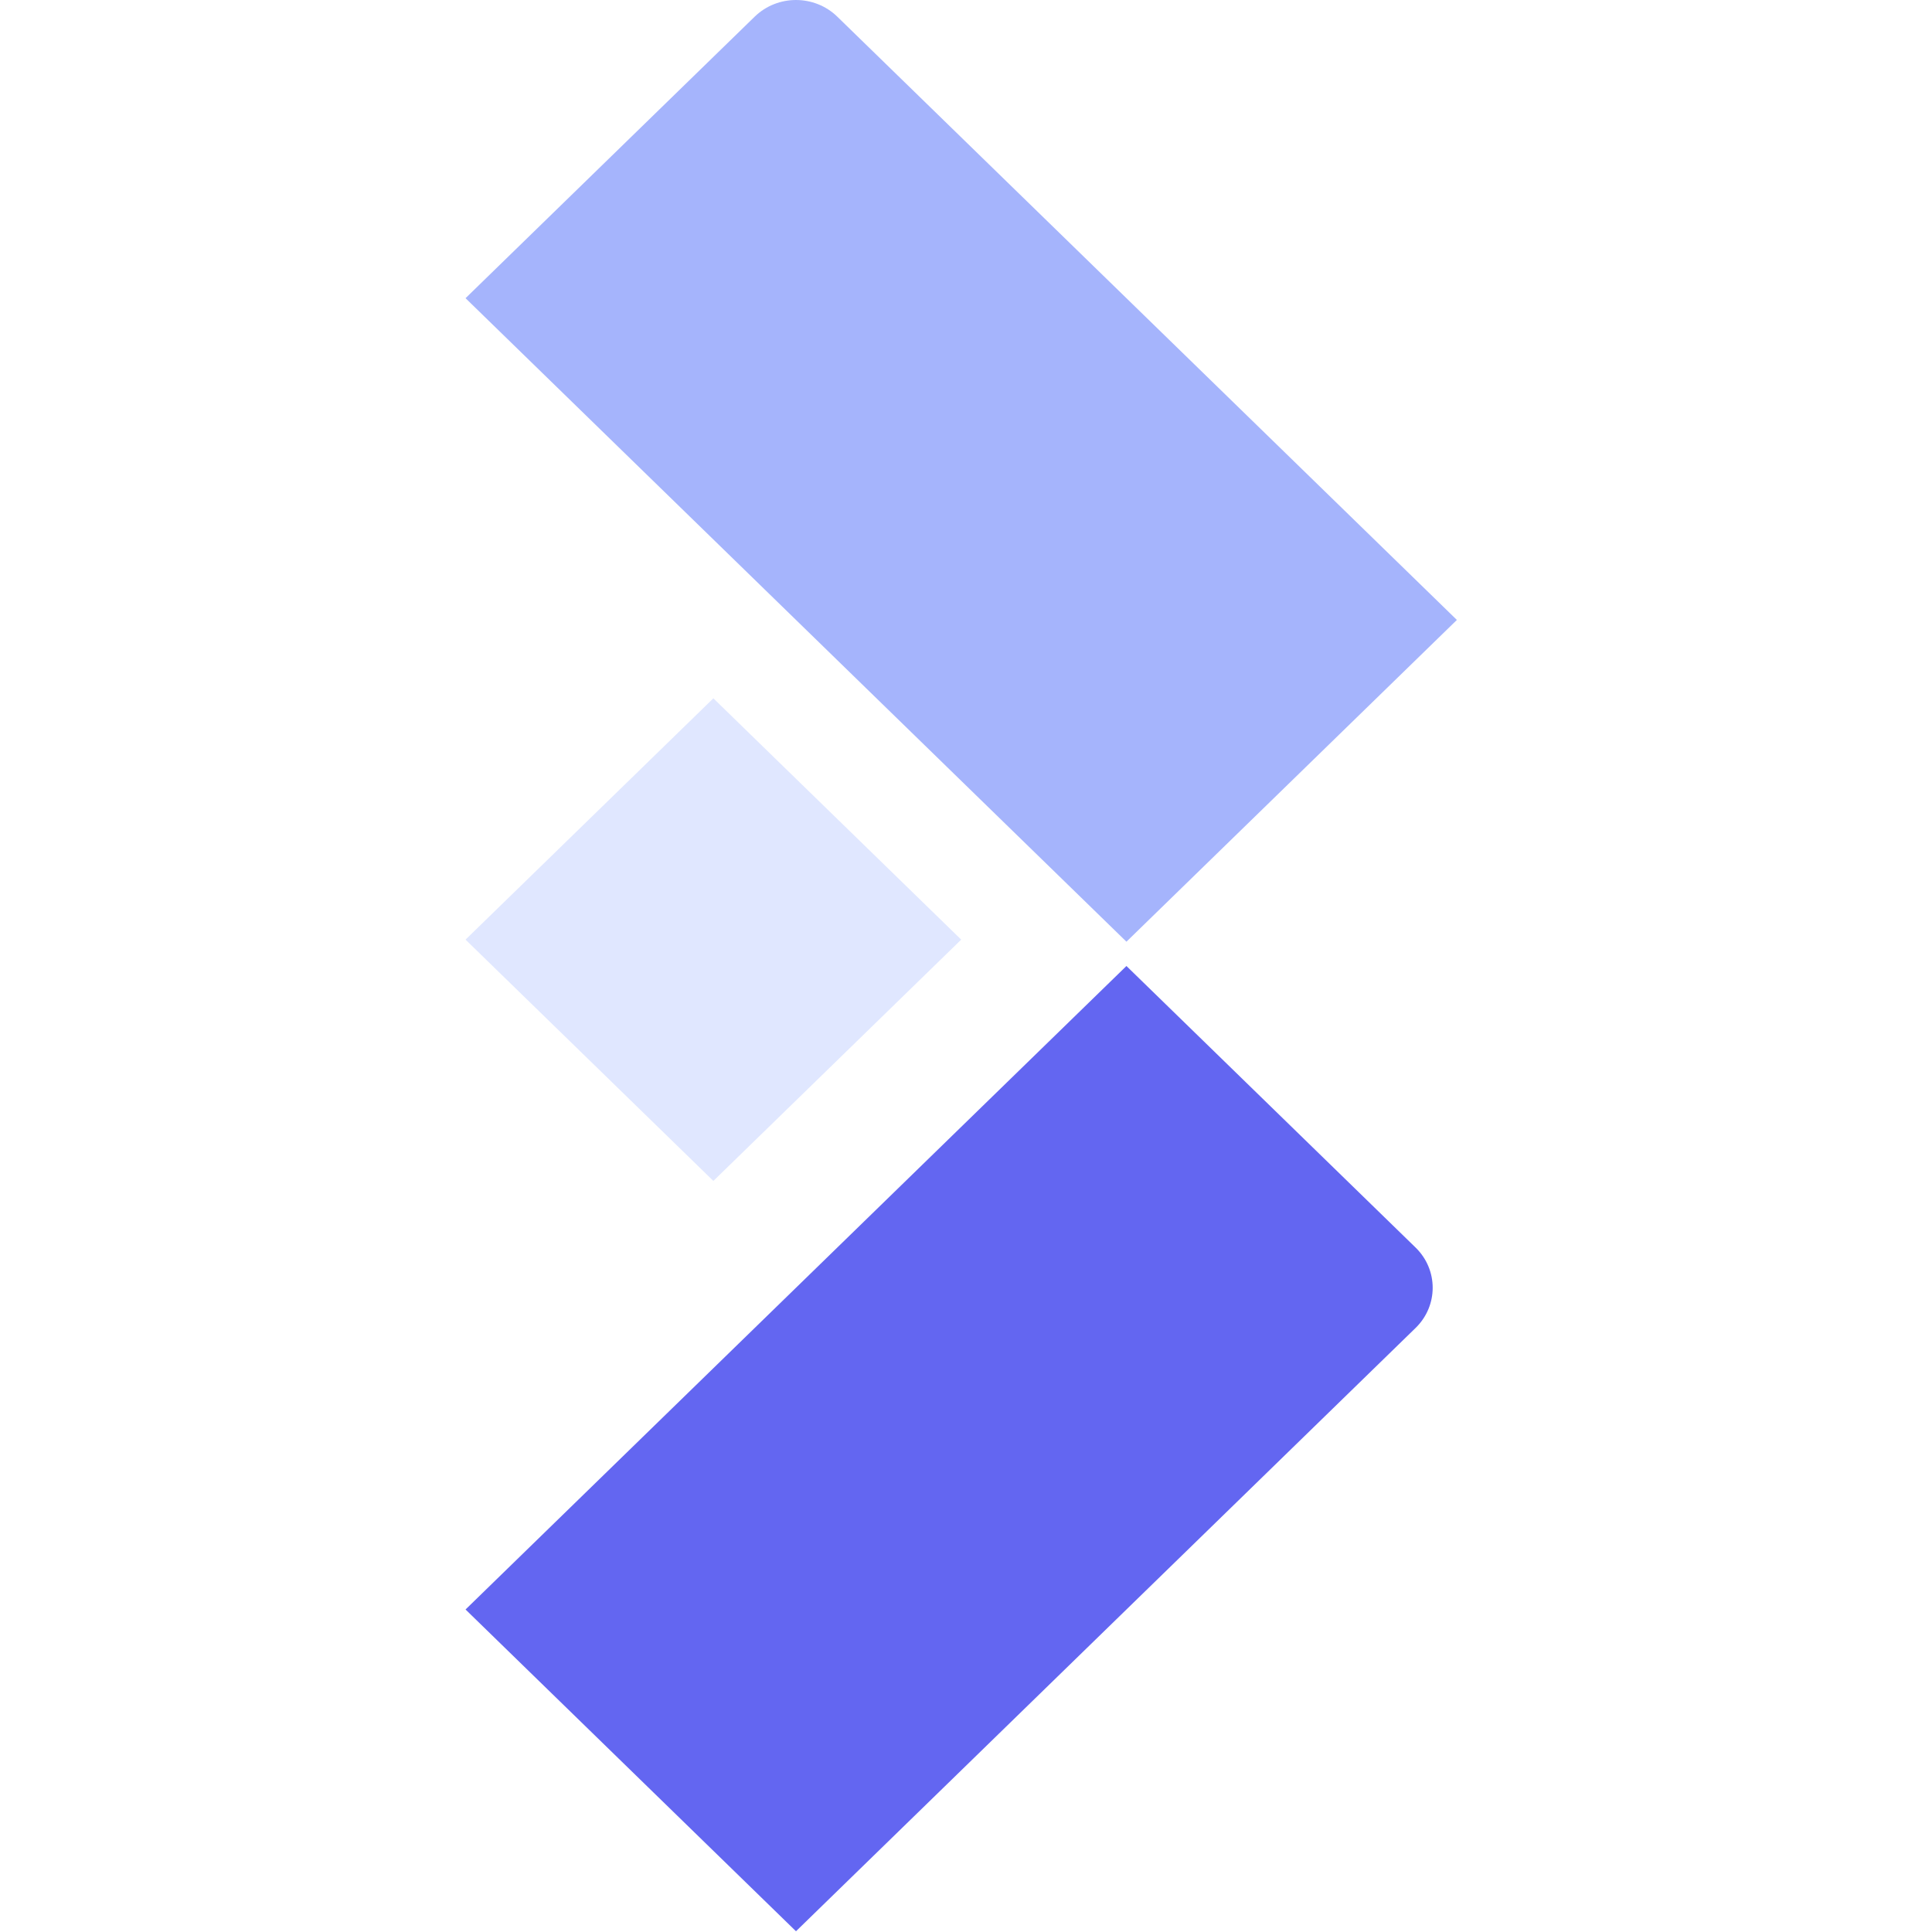
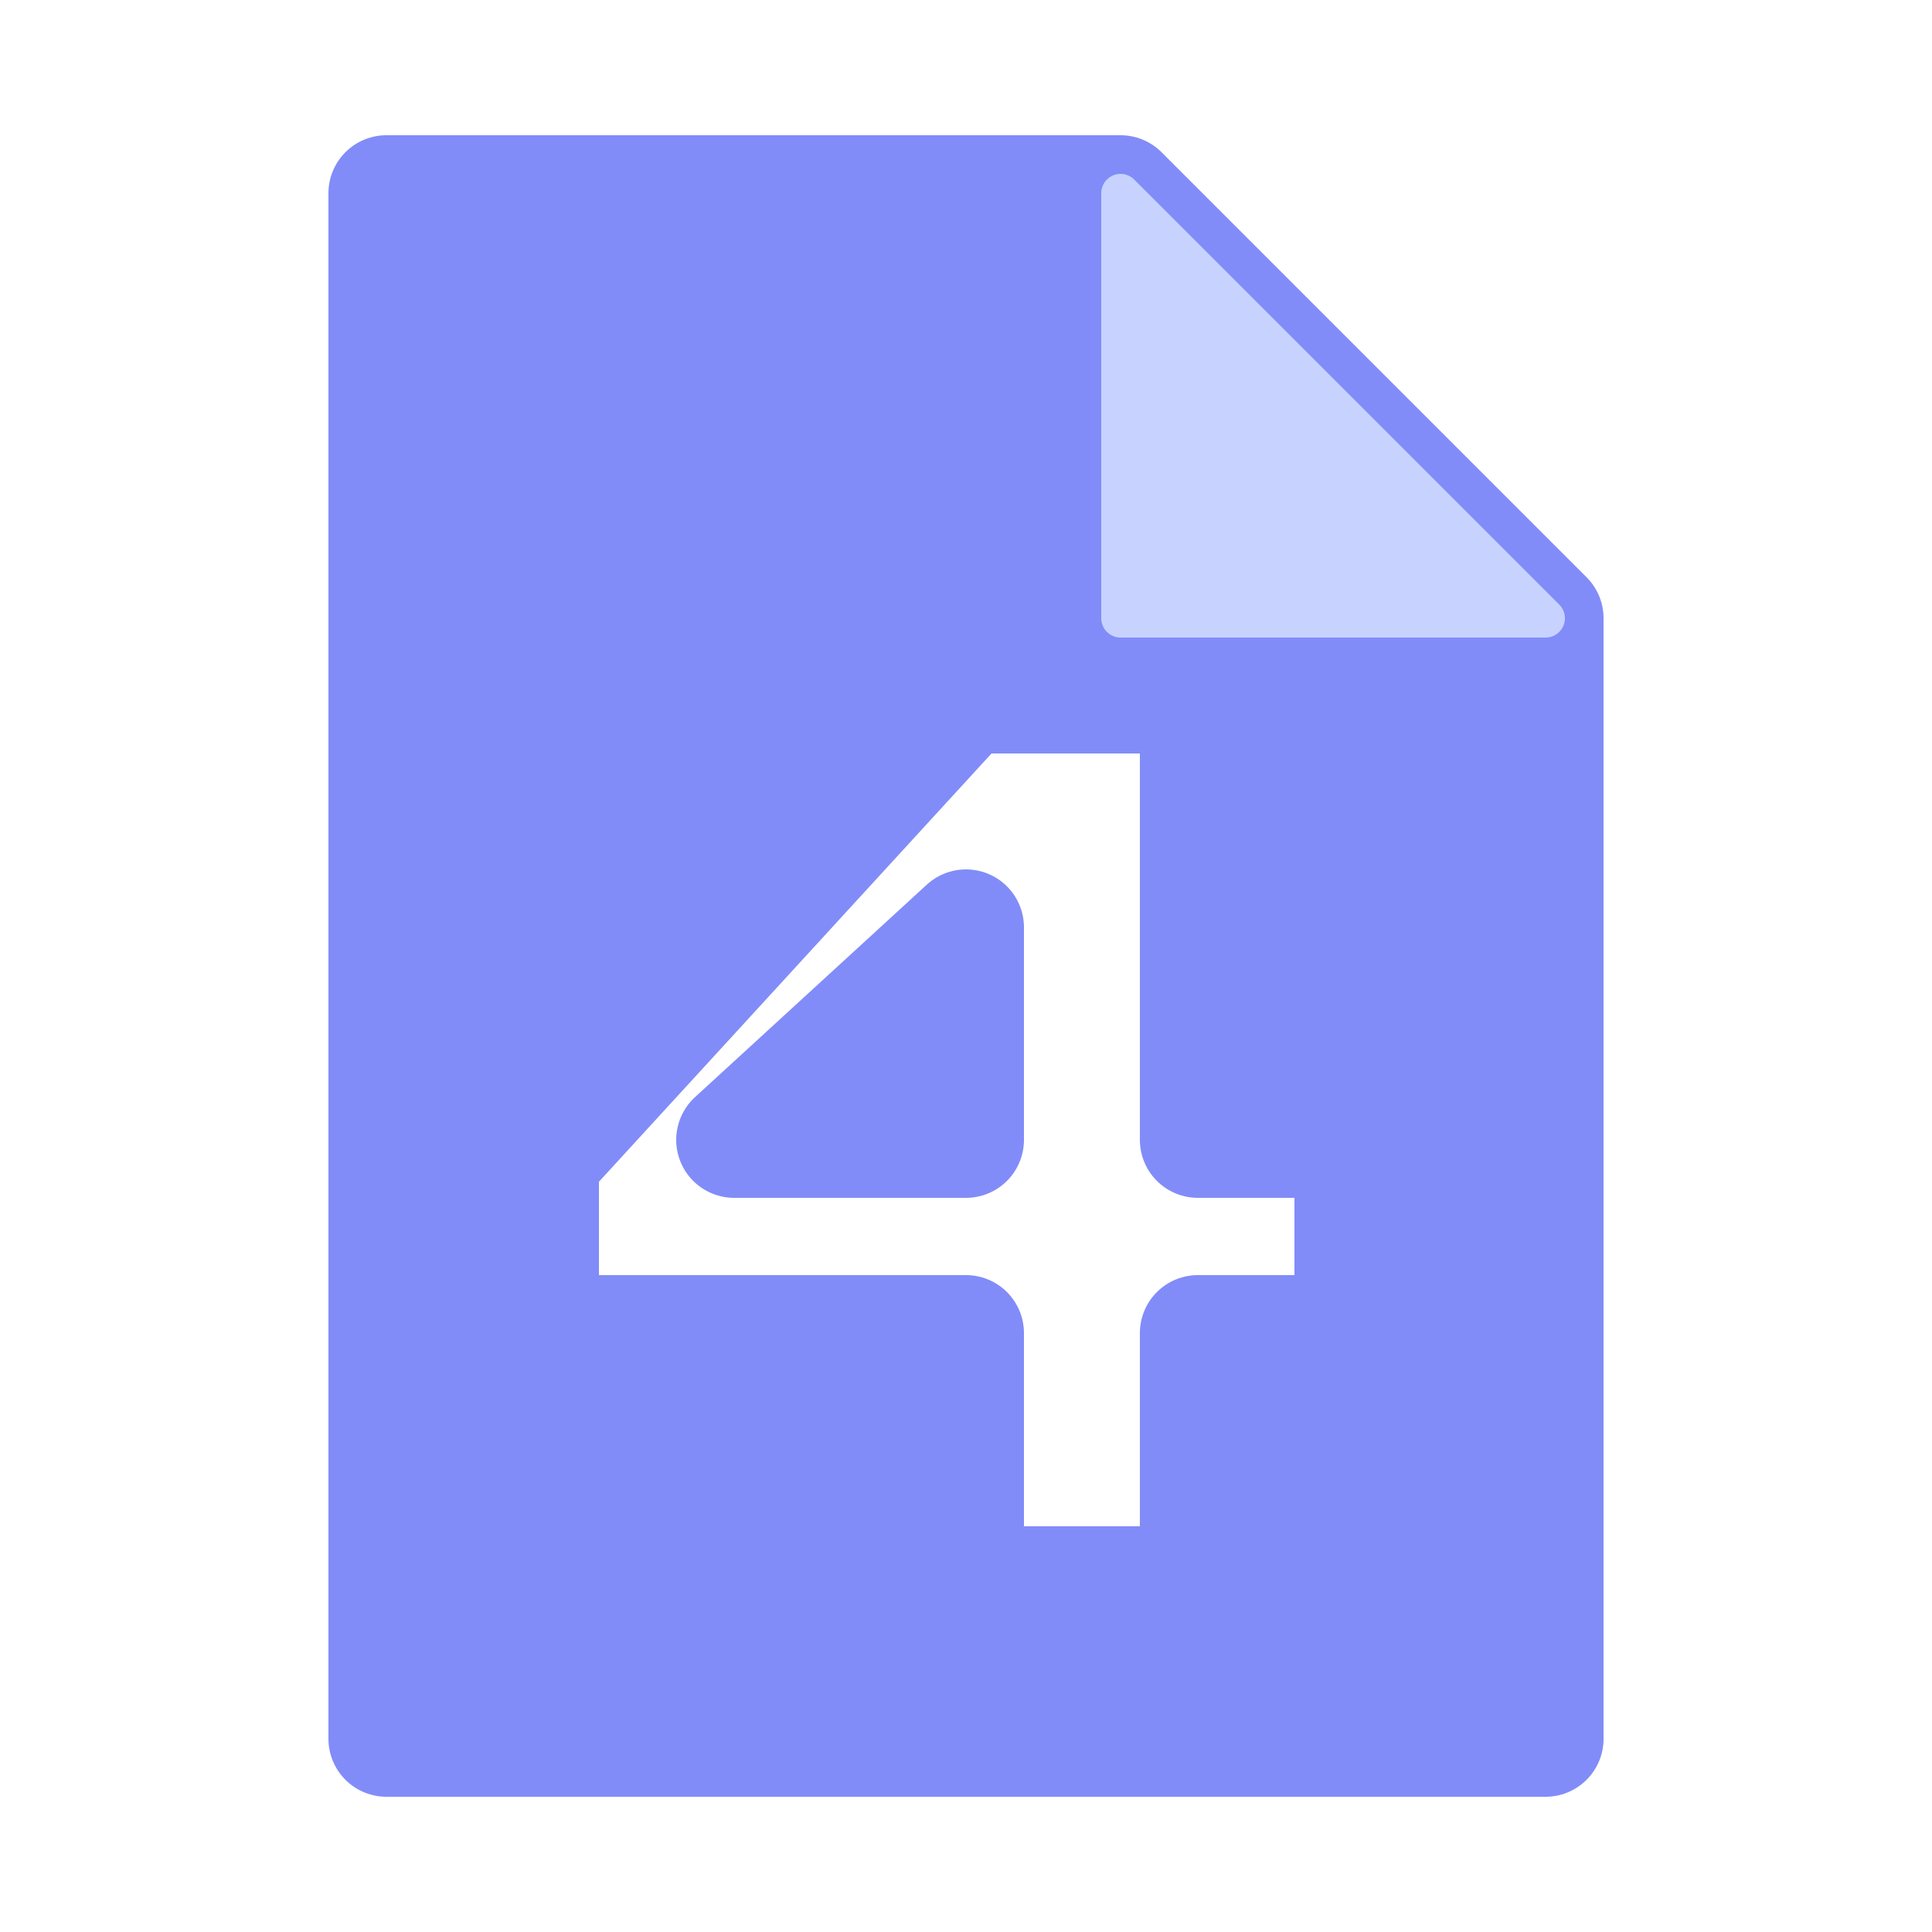
- <svg xmlns="http://www.w3.org/2000/svg" width="166" height="166" viewBox="0 0 166 166" fill="none">
-   <g transform="translate(40, 0)">
-     <path d="M56.785 80.912L0 25.621L24.843 1.432C26.804 -0.477 29.981 -0.477 31.941 1.432L85.177 53.266L56.785 80.912Z" fill="#A5B4FC" />
-     <path d="M-1.30805e-05 80.734L21.294 101.467L42.588 80.734L21.294 60L-1.30805e-05 80.734Z" fill="#E0E7FF" />
-     <path d="M56.785 83L81.628 107.19C83.588 109.098 83.588 112.192 81.628 114.101L28.392 165.936L0 138.29L56.785 83Z" fill="#6366F1" />
-   </g>
+ <svg xmlns="http://www.w3.org/2000/svg" width="100" height="100" viewBox="0 0 100 100" fill="none">
+   <path d="M20 10 L58 10 L80 32 L80 90 L20 90Z M50 36 L62 36 L62 59 L70 59 L70 69 L62 69 L62 82 L50 82 L50 69 L28 69 L28 60Z M50 48 L50 59 L38 59Z" fill="#818CF8" fill-rule="evenodd" stroke="#818CF8" stroke-width="6" stroke-linejoin="round" />
+   <polygon points="58,10 58,32 80,32" fill="#C7D2FE" stroke="#C7D2FE" stroke-width="2" stroke-linejoin="round" />
</svg>
